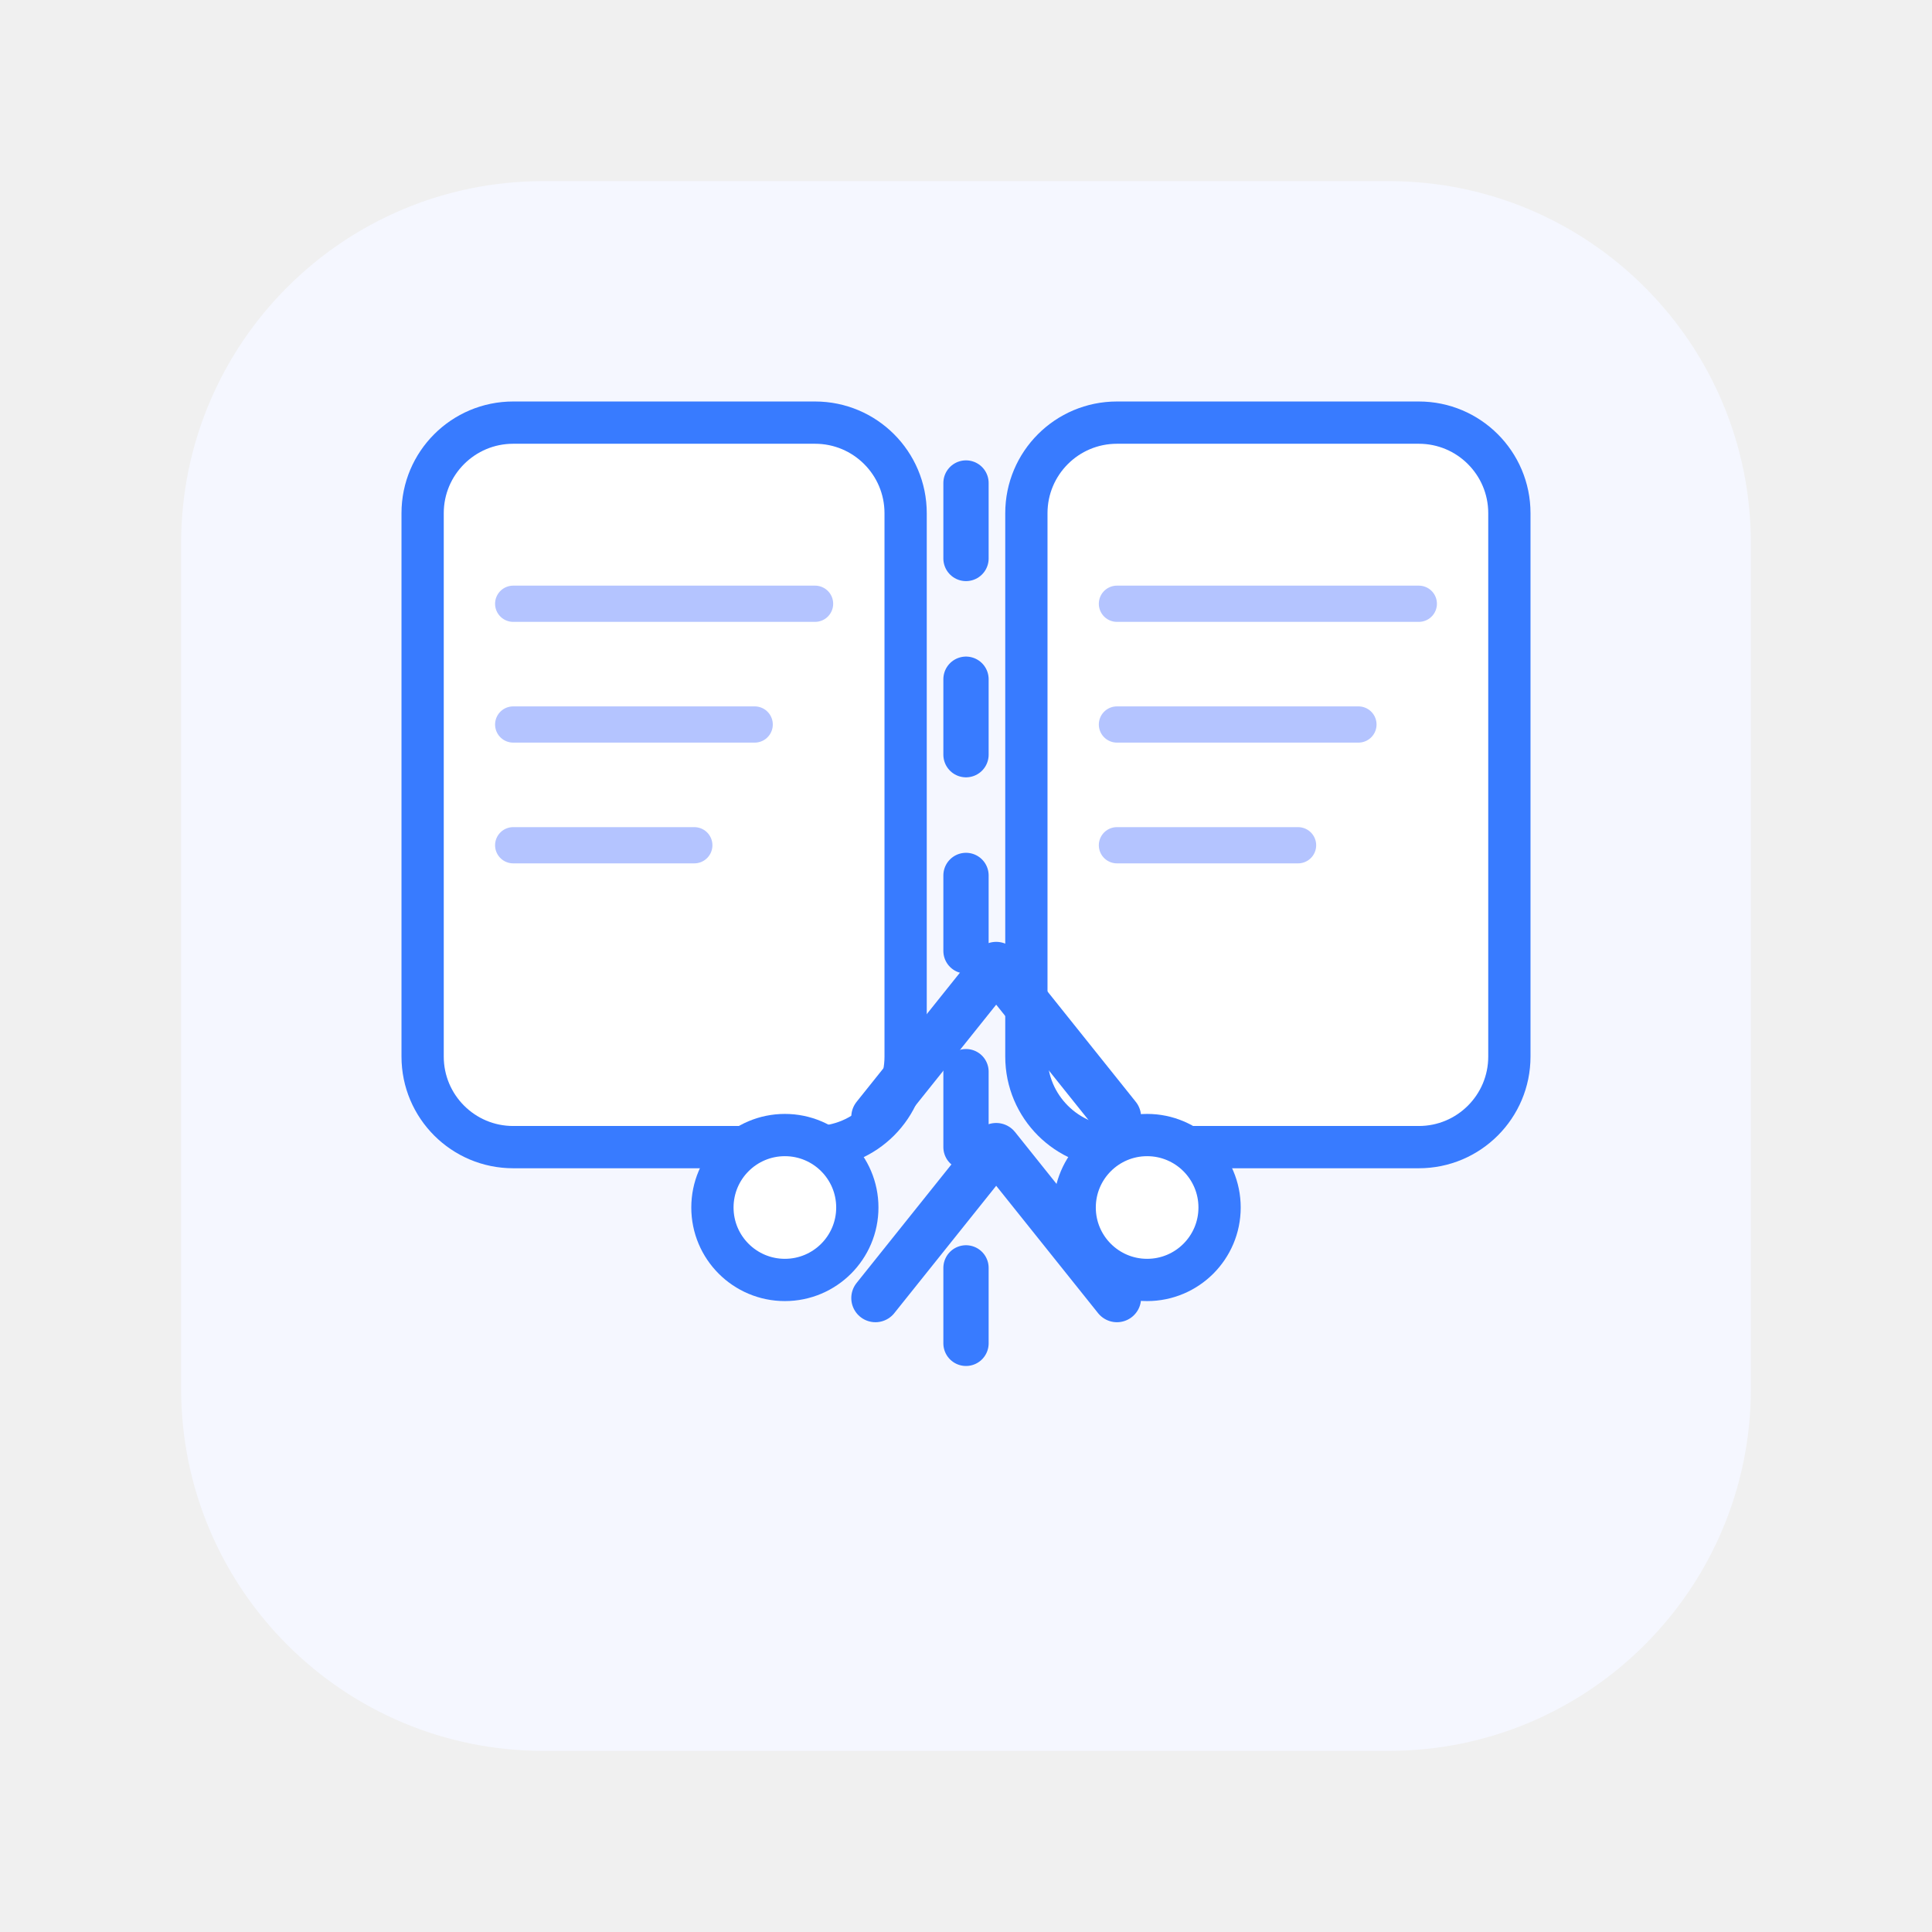
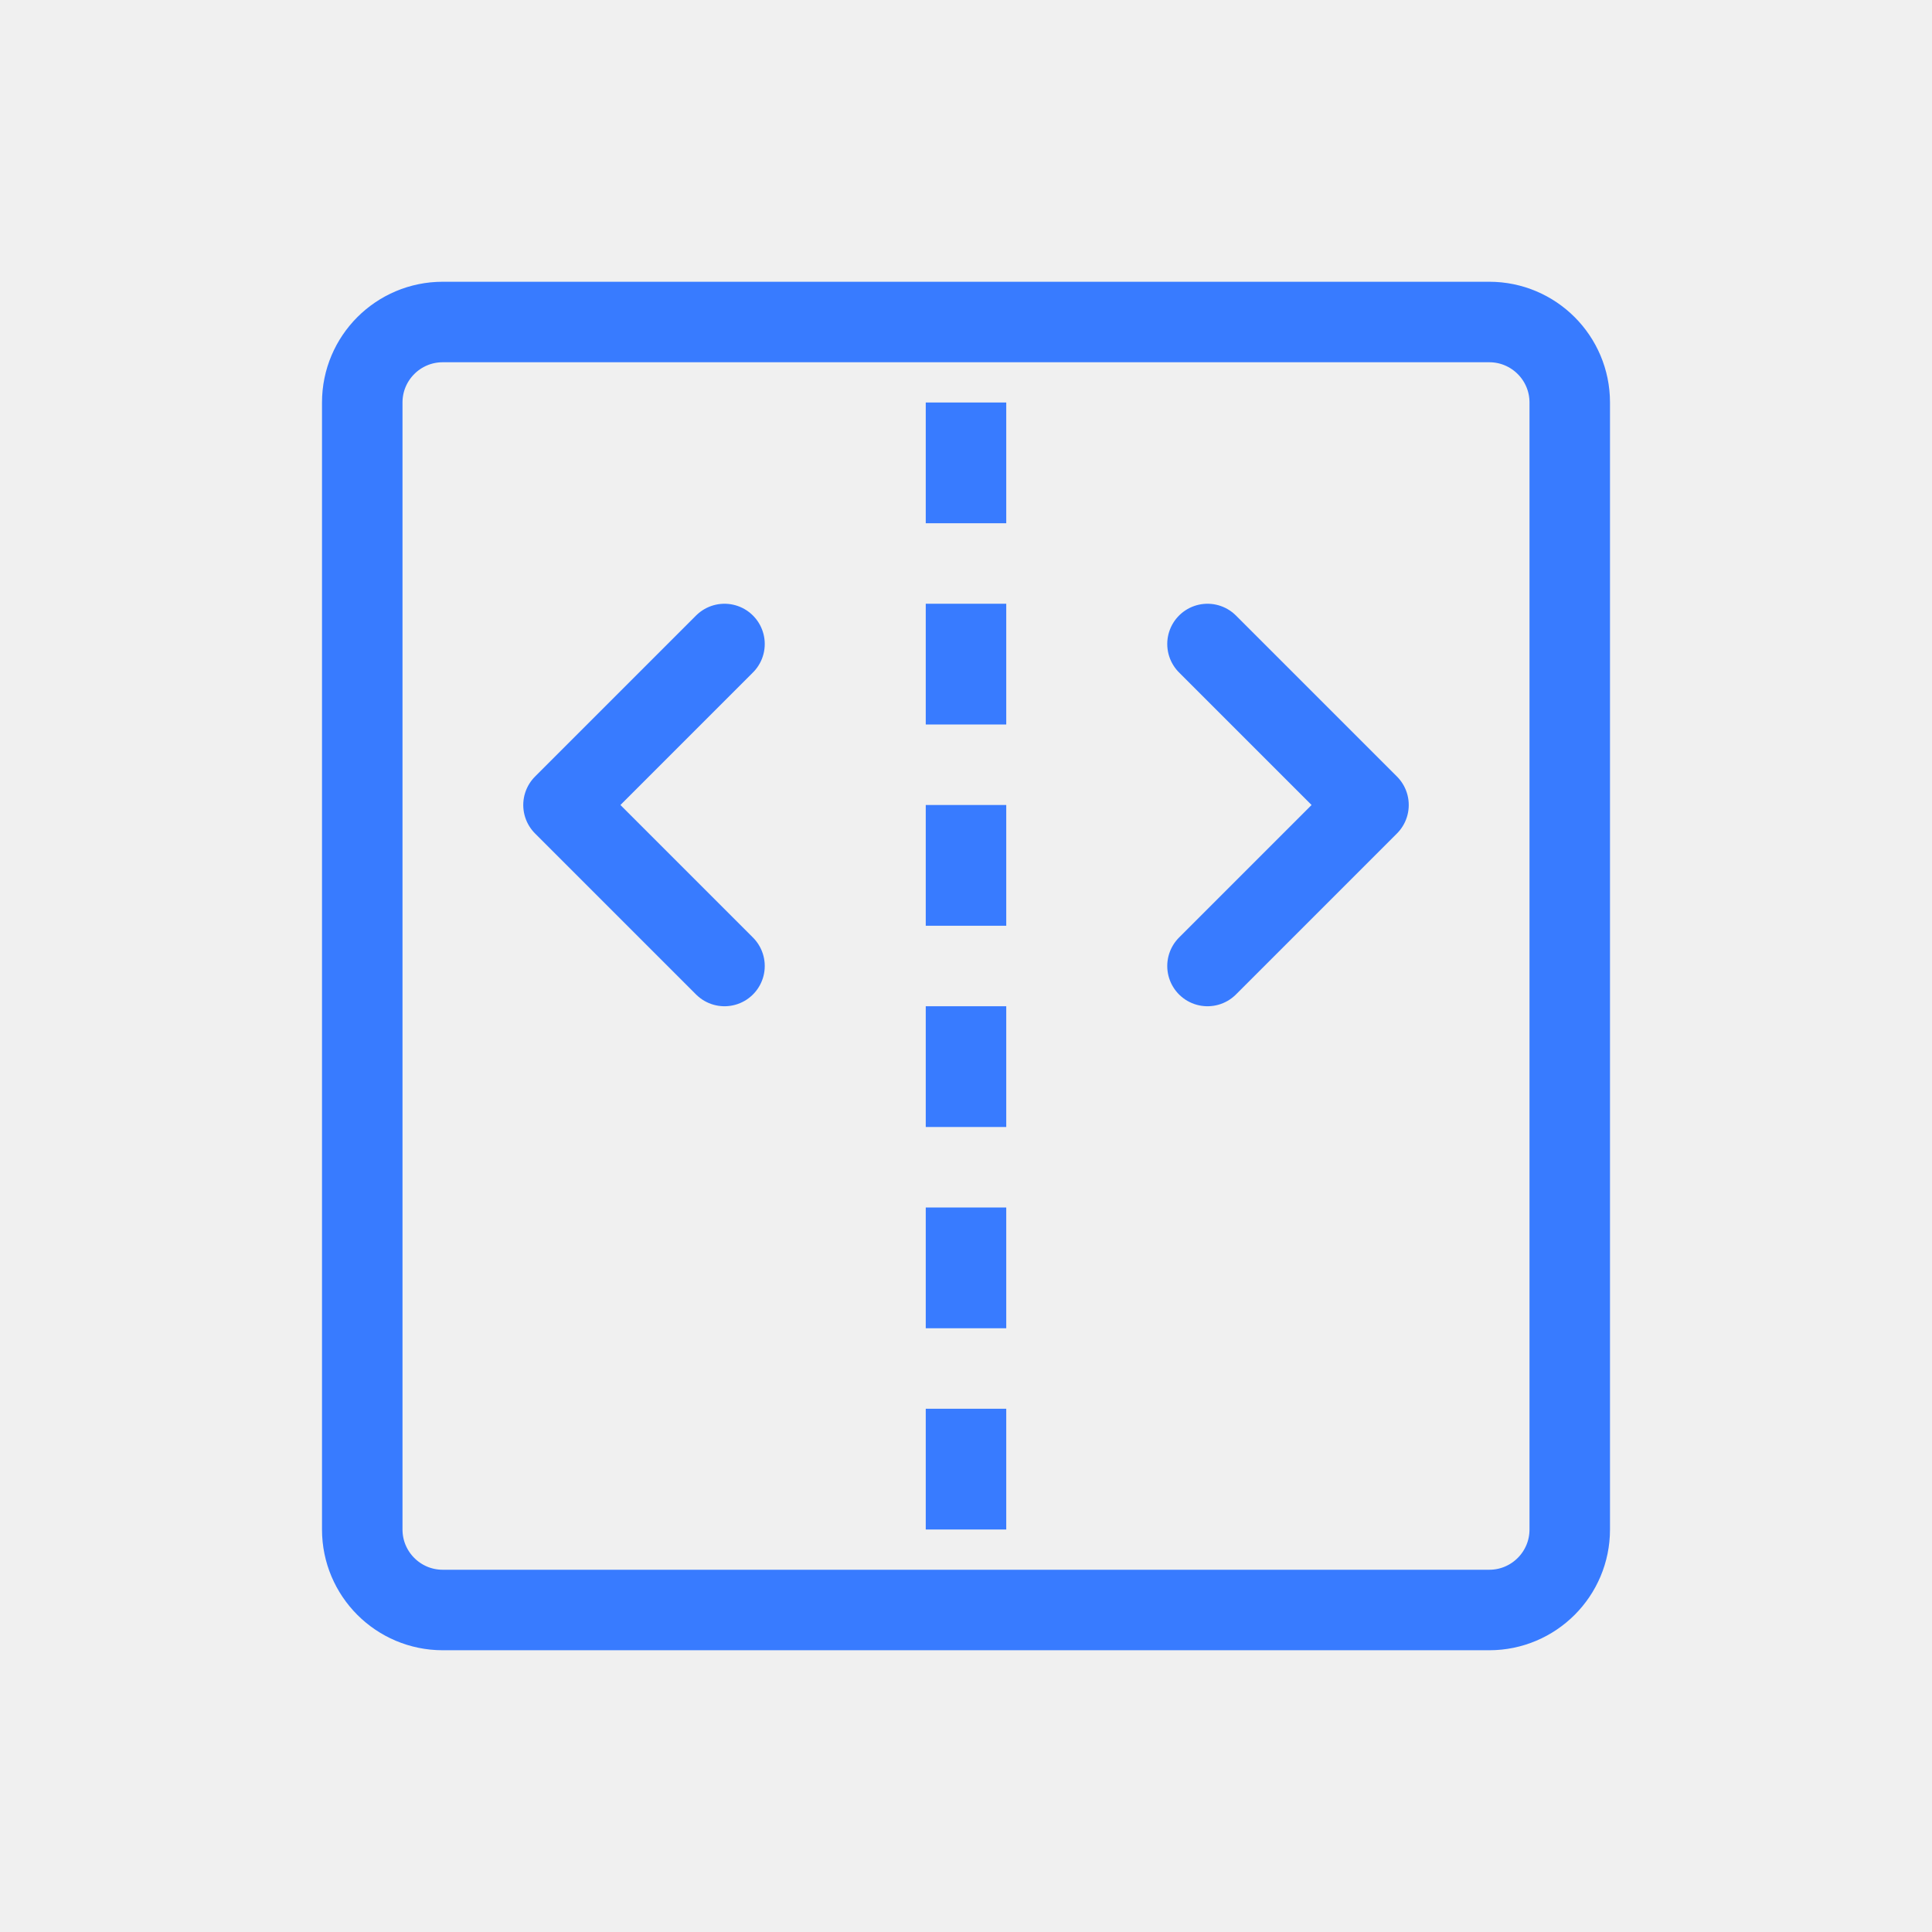
- <svg xmlns="http://www.w3.org/2000/svg" width="64" height="64" viewBox="0 0 64 64" fill="none">
-   <rect x="6" y="6" width="52" height="52" rx="12" fill="#F5F7FF" />
-   <rect x="14" y="14" width="16" height="24" rx="3" fill="#ffffff" stroke="#387BFF" stroke-width="1.4" />
-   <path d="M17 20h10" stroke="#B4C4FF" stroke-width="1.2" stroke-linecap="round" />
-   <path d="M17 24h8" stroke="#B4C4FF" stroke-width="1.2" stroke-linecap="round" />
-   <path d="M17 28h6" stroke="#B4C4FF" stroke-width="1.2" stroke-linecap="round" />
-   <rect x="34" y="14" width="16" height="24" rx="3" fill="#ffffff" stroke="#387BFF" stroke-width="1.4" />
-   <path d="M37 20h10" stroke="#B4C4FF" stroke-width="1.2" stroke-linecap="round" />
-   <path d="M37 24h8" stroke="#B4C4FF" stroke-width="1.2" stroke-linecap="round" />
-   <path d="M37 28h6" stroke="#B4C4FF" stroke-width="1.2" stroke-linecap="round" />
-   <path d="M32 16v30" stroke="#387BFF" stroke-width="1.5" stroke-linecap="round" stroke-dasharray="2.5 4" />
-   <circle cx="26" cy="40" r="2.4" fill="#ffffff" stroke="#387BFF" stroke-width="1.4" />
-   <circle cx="38" cy="40" r="2.4" fill="#ffffff" stroke="#387BFF" stroke-width="1.4" />
-   <path d="M29 37L33 32L37 37" stroke="#387BFF" stroke-width="1.6" stroke-linecap="round" stroke-linejoin="round" />
-   <path d="M29 43L33 38L37 43" stroke="#387BFF" stroke-width="1.6" stroke-linecap="round" stroke-linejoin="round" />
+ <svg xmlns="http://www.w3.org/2000/svg" width="48" height="48" viewBox="0 0 48 48" fill="none">
+   <rect x="9" y="8" width="30" height="32" rx="2" stroke="#387bff" stroke-width="2" />
+   <line x1="24" y1="10" x2="24" y2="38" stroke="#387bff" stroke-width="2" stroke-dasharray="3 2" />
+   <path d="M18 16L14 20L18 24" stroke="#387bff" stroke-width="2" stroke-linecap="round" stroke-linejoin="round" />
+   <path d="M30 16L34 20L30 24" stroke="#387bff" stroke-width="2" stroke-linecap="round" stroke-linejoin="round" />
</svg>
